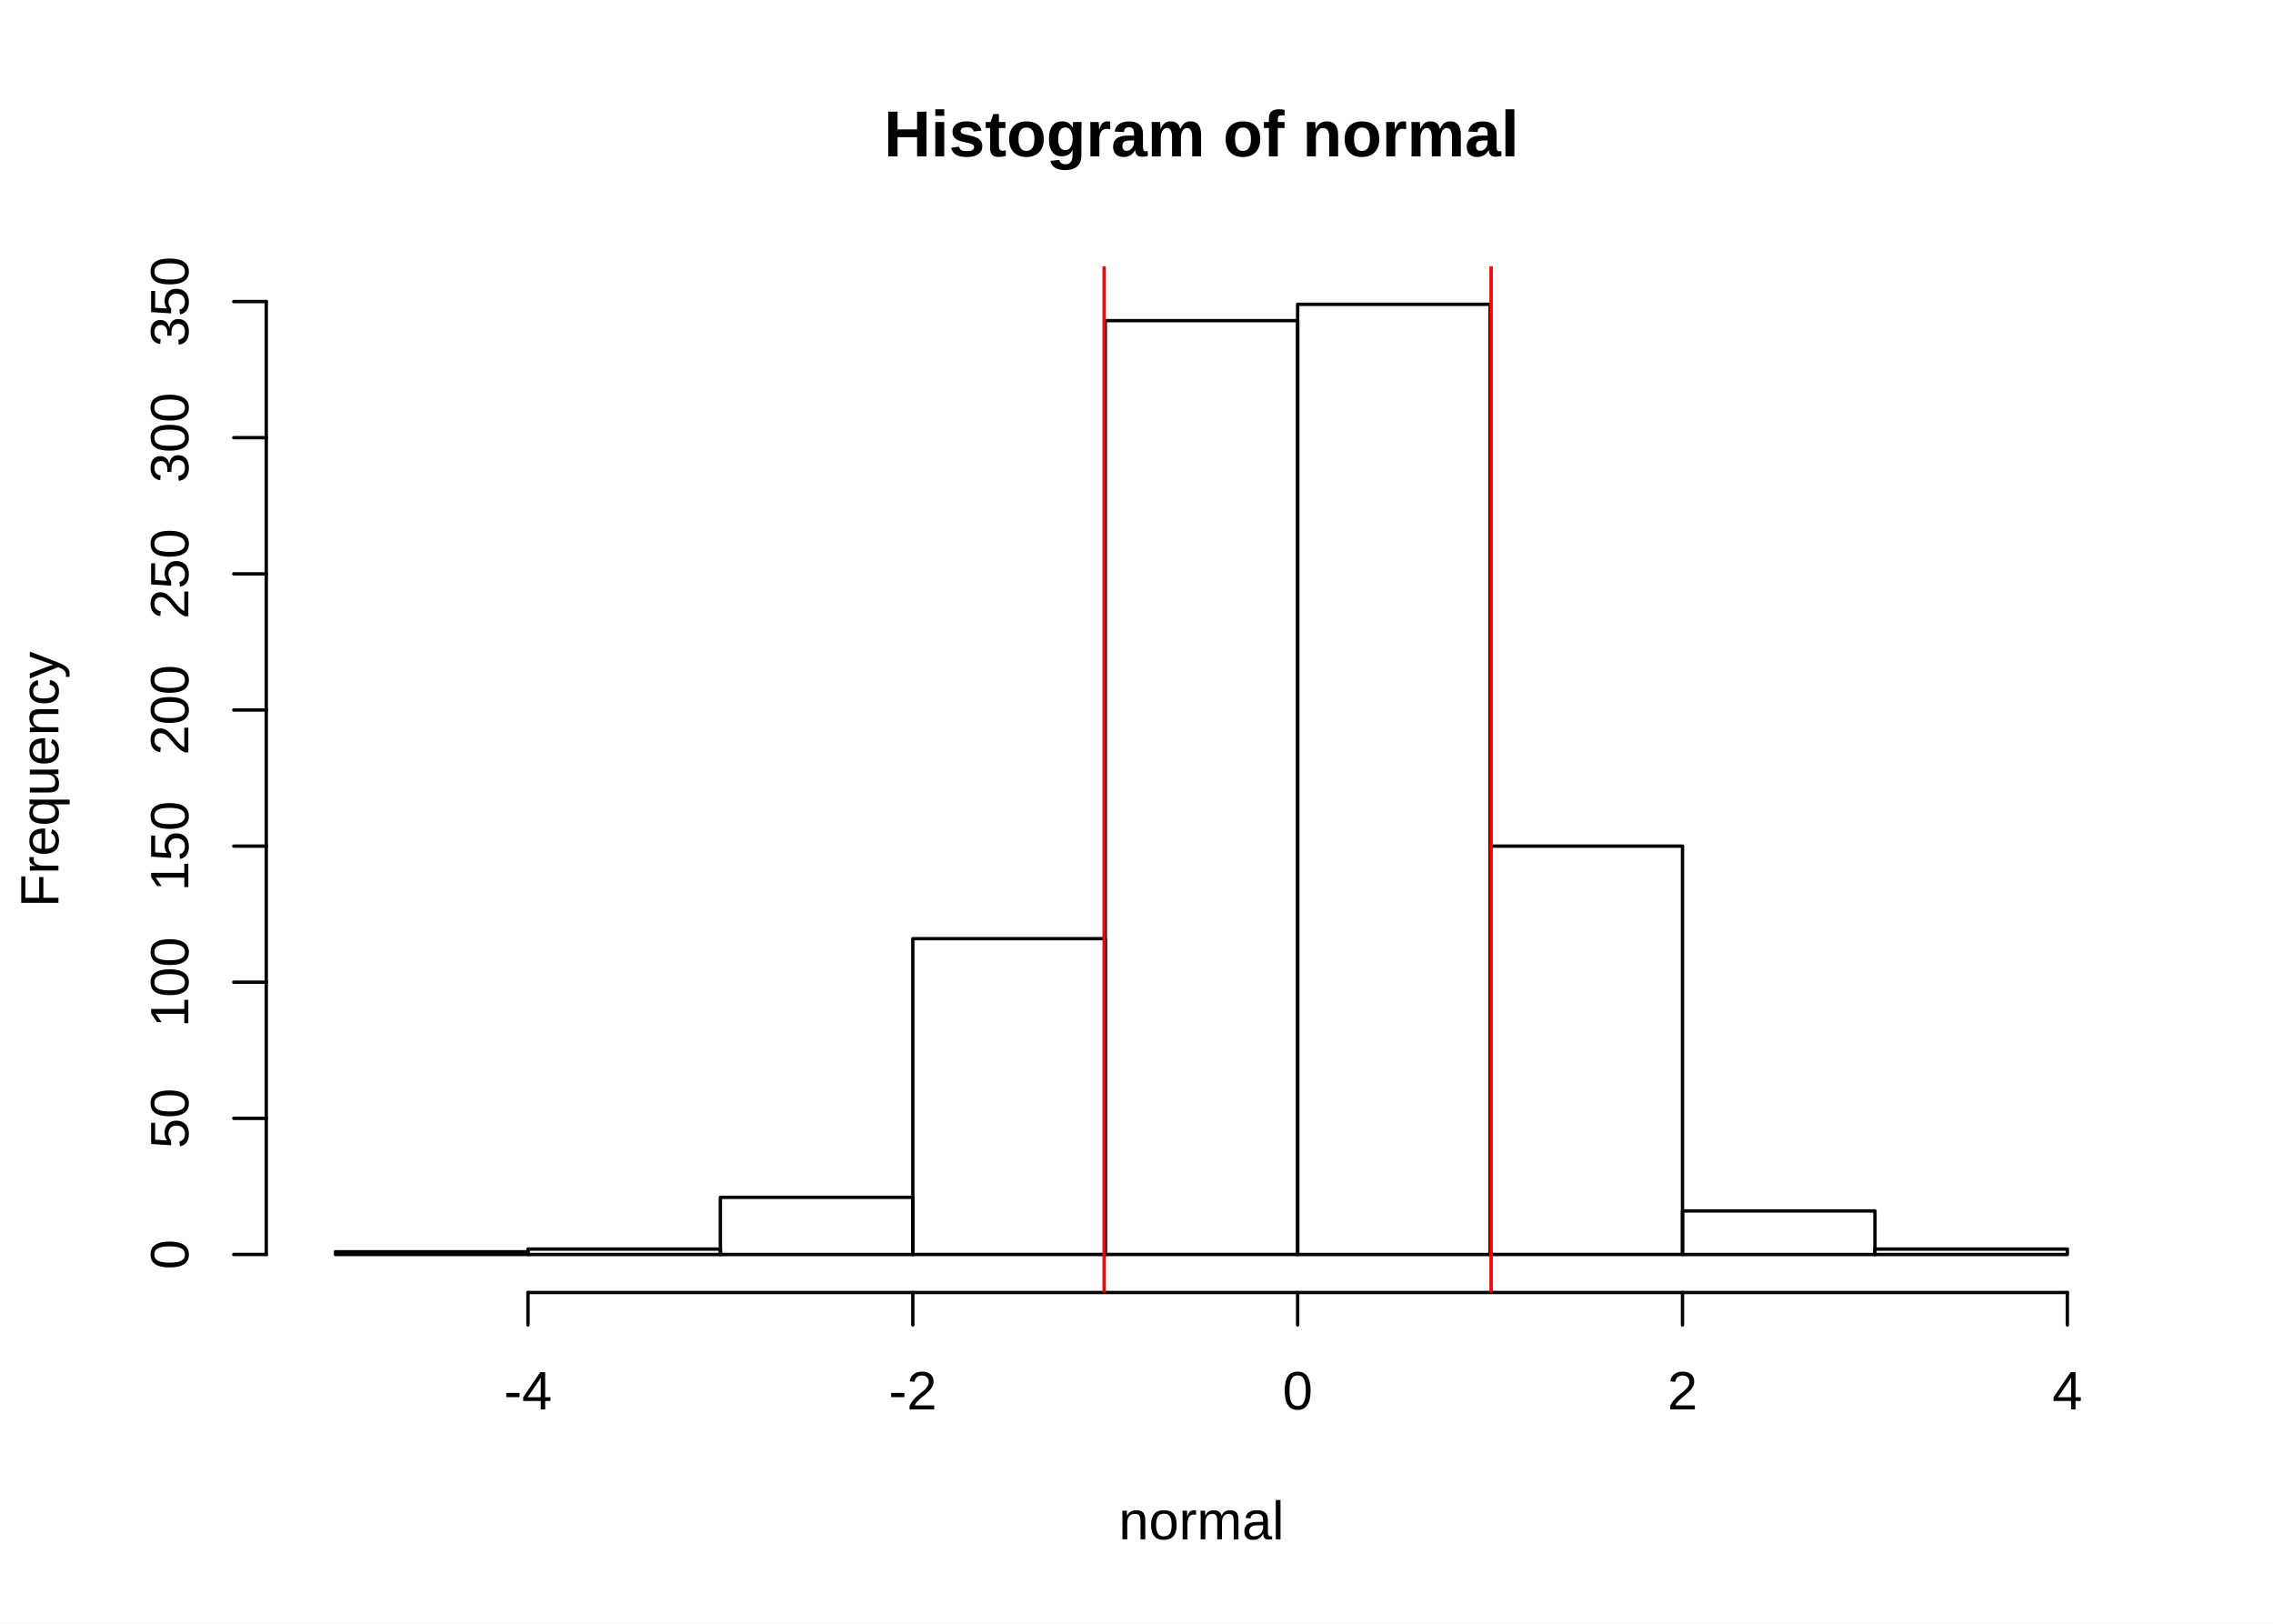
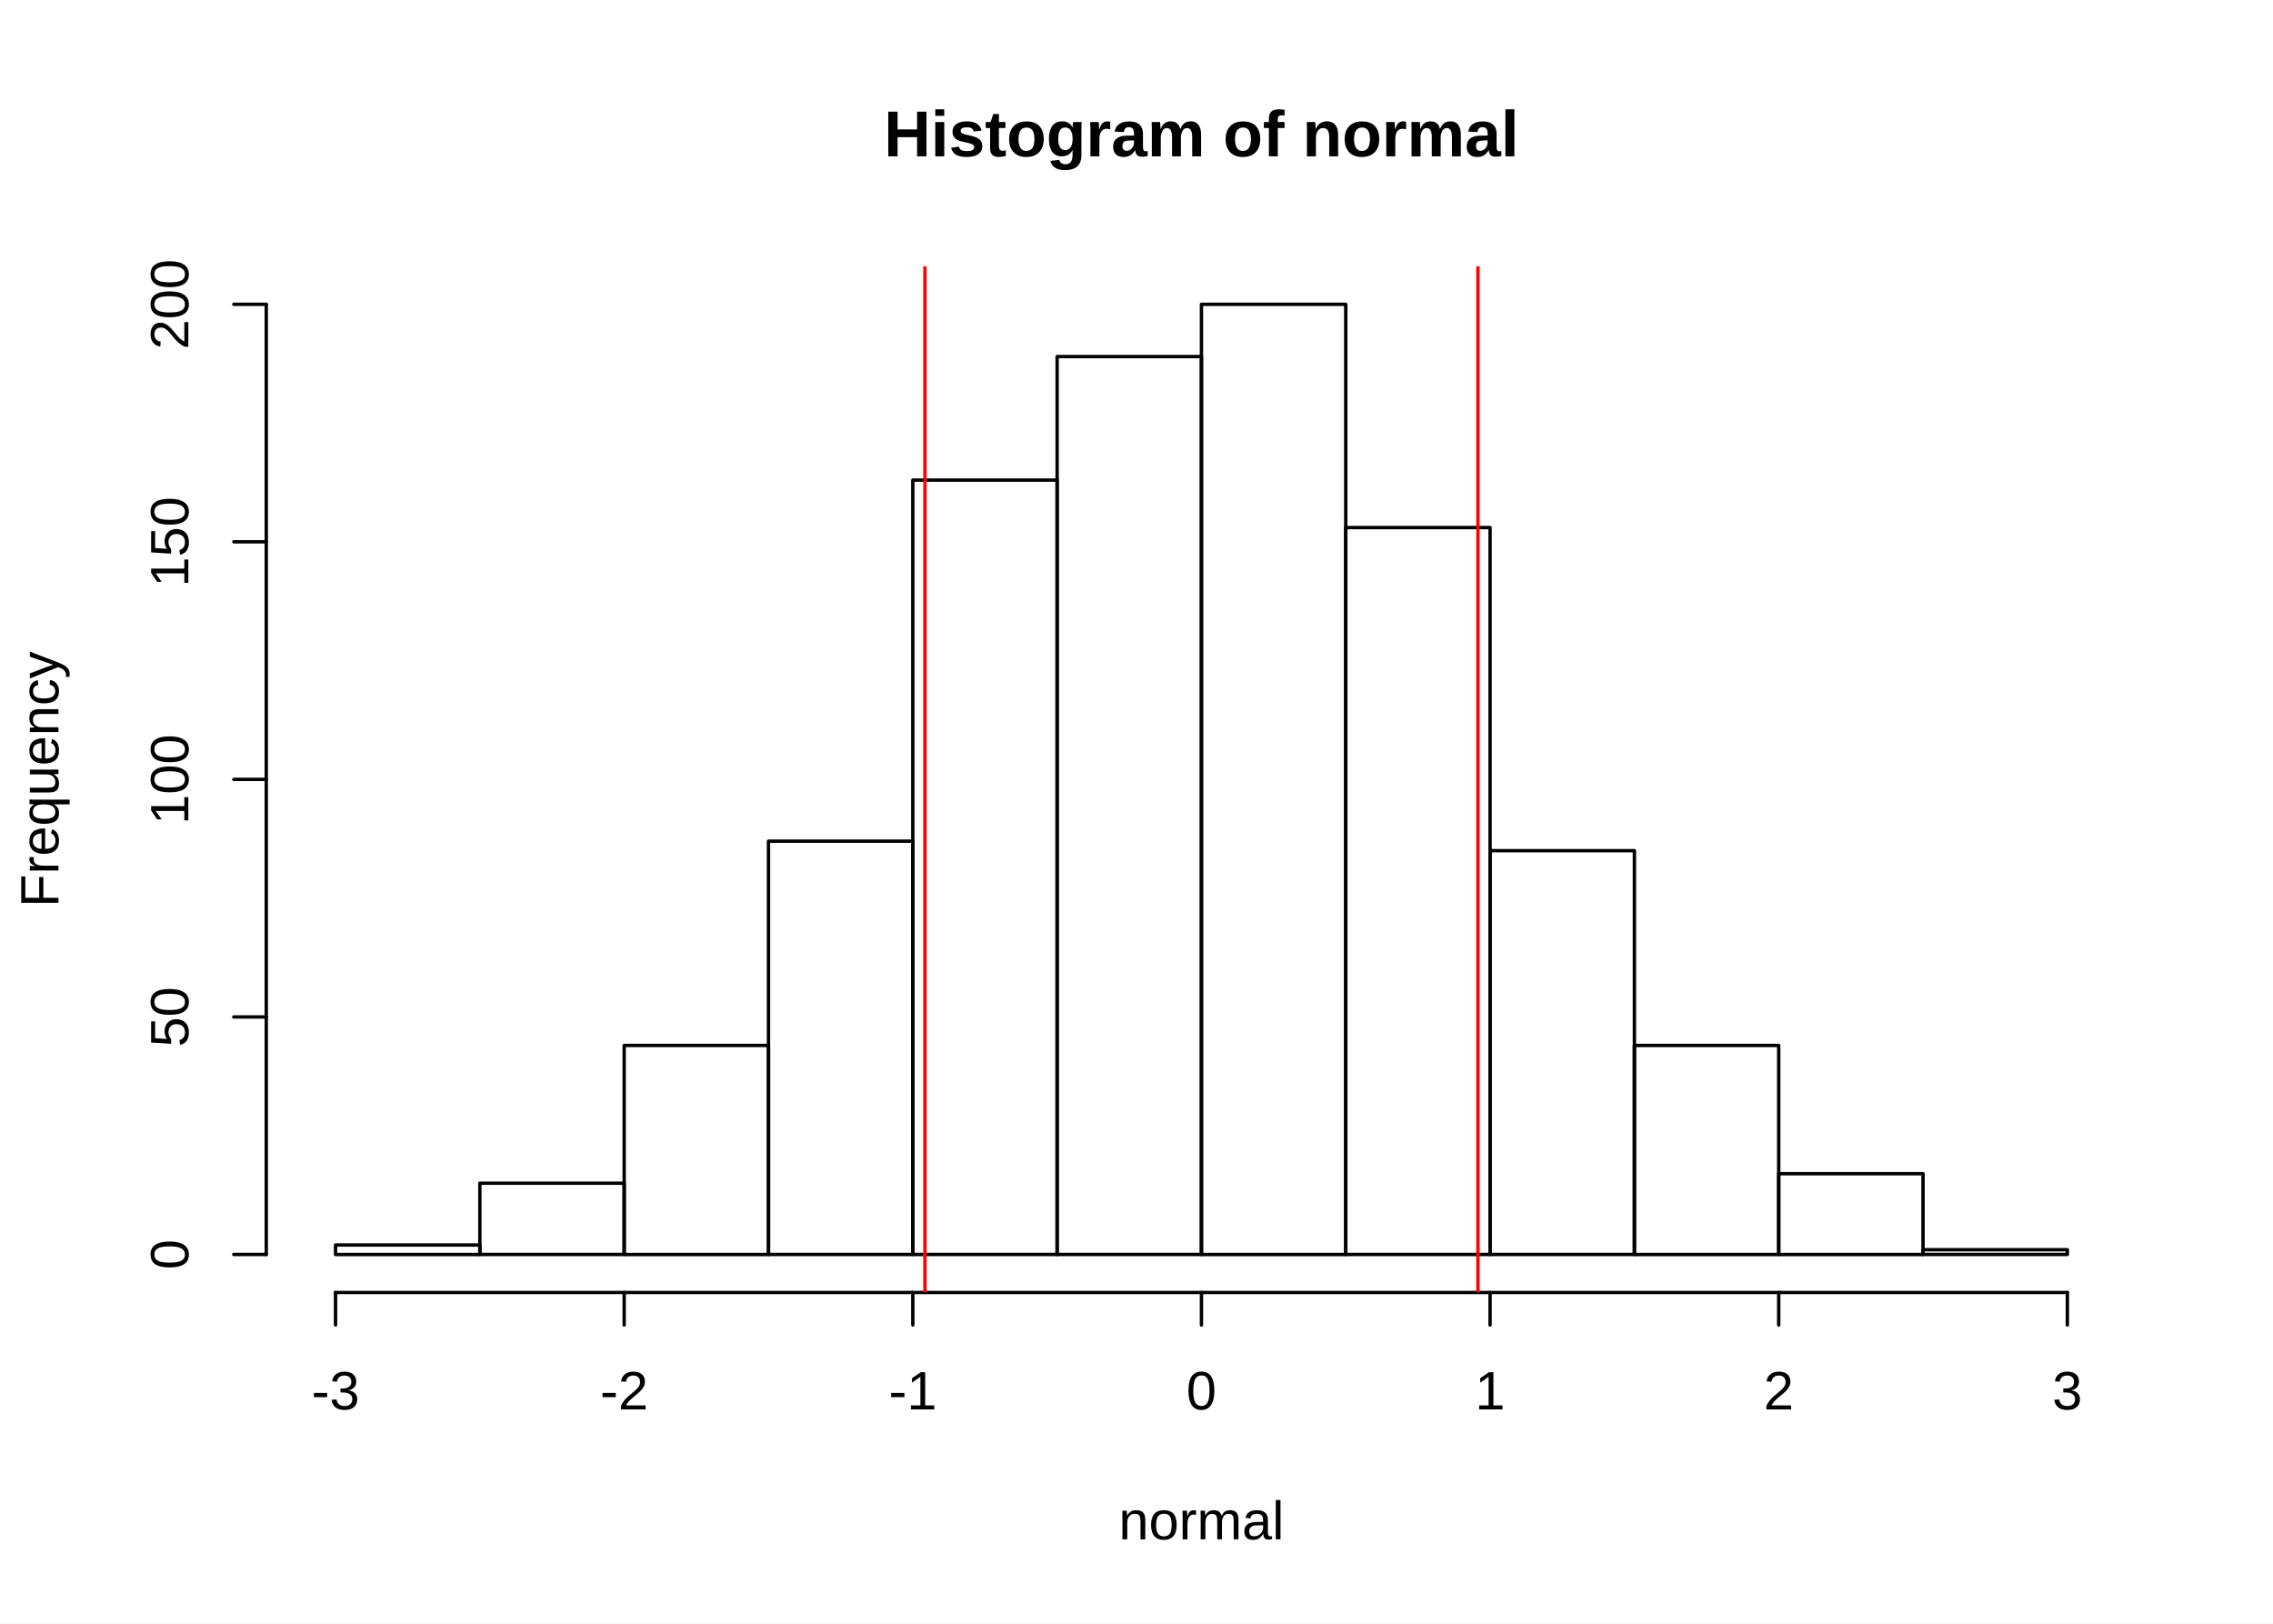
<svg xmlns="http://www.w3.org/2000/svg" viewBox="0 0 504.00 360.00">
  <defs>
    <style type="text/css">
    line, polyline, polygon, path, rect, circle {
      fill: none;
      stroke: #000000;
      stroke-linecap: round;
      stroke-linejoin: round;
      stroke-miterlimit: 10.00;
    }
  </style>
  </defs>
  <rect width="100%" height="100%" style="stroke: none; fill: #FFFFFF;" />
  <text x="195.99" y="34.67" style="font-size: 14.40px; font-weight: bold; font-family: Arial;" textLength="140.81px" lengthAdjust="spacingAndGlyphs">Histogram of normal</text>
  <text x="248.06" y="341.28" style="font-size: 12.00px; font-family: Arial;" textLength="36.68px" lengthAdjust="spacingAndGlyphs">normal</text>
  <text transform="translate(12.96,201.15) rotate(-90)" style="font-size: 12.00px; font-family: Arial;" textLength="56.70px" lengthAdjust="spacingAndGlyphs">Frequency</text>
-   <line x1="117.07" y1="286.56" x2="458.40" y2="286.56" style="stroke-width: 0.75;" />
-   <line x1="117.07" y1="286.56" x2="117.07" y2="293.76" style="stroke-width: 0.75;" />
+   <line x1="74.40" y1="286.56" x2="458.40" y2="286.56" style="stroke-width: 0.75;" />
+   <line x1="74.40" y1="286.56" x2="74.40" y2="293.76" style="stroke-width: 0.75;" />
+   <line x1="138.40" y1="286.56" x2="138.40" y2="293.76" style="stroke-width: 0.75;" />
  <line x1="202.40" y1="286.56" x2="202.40" y2="293.76" style="stroke-width: 0.75;" />
-   <line x1="287.73" y1="286.56" x2="287.73" y2="293.76" style="stroke-width: 0.75;" />
-   <line x1="373.07" y1="286.56" x2="373.07" y2="293.76" style="stroke-width: 0.75;" />
+   <line x1="266.40" y1="286.56" x2="266.40" y2="293.76" style="stroke-width: 0.75;" />
+   <line x1="330.40" y1="286.56" x2="330.40" y2="293.76" style="stroke-width: 0.75;" />
+   <line x1="394.40" y1="286.56" x2="394.40" y2="293.76" style="stroke-width: 0.75;" />
  <line x1="458.40" y1="286.56" x2="458.40" y2="293.76" style="stroke-width: 0.75;" />
-   <text x="111.73" y="312.48" style="font-size: 12.00px; font-family: Arial;" textLength="10.67px" lengthAdjust="spacingAndGlyphs">-4</text>
-   <text x="197.07" y="312.48" style="font-size: 12.00px; font-family: Arial;" textLength="10.67px" lengthAdjust="spacingAndGlyphs">-2</text>
-   <text x="284.40" y="312.48" style="font-size: 12.00px; font-family: Arial;" textLength="6.67px" lengthAdjust="spacingAndGlyphs">0</text>
-   <text x="369.73" y="312.48" style="font-size: 12.00px; font-family: Arial;" textLength="6.67px" lengthAdjust="spacingAndGlyphs">2</text>
-   <text x="455.06" y="312.48" style="font-size: 12.00px; font-family: Arial;" textLength="6.67px" lengthAdjust="spacingAndGlyphs">4</text>
-   <line x1="59.04" y1="278.13" x2="59.04" y2="66.86" style="stroke-width: 0.75;" />
+   <text x="69.07" y="312.48" style="font-size: 12.00px; font-family: Arial;" textLength="10.67px" lengthAdjust="spacingAndGlyphs">-3</text>
+   <text x="133.07" y="312.48" style="font-size: 12.00px; font-family: Arial;" textLength="10.67px" lengthAdjust="spacingAndGlyphs">-2</text>
+   <text x="197.07" y="312.48" style="font-size: 12.00px; font-family: Arial;" textLength="10.67px" lengthAdjust="spacingAndGlyphs">-1</text>
+   <text x="263.06" y="312.48" style="font-size: 12.00px; font-family: Arial;" textLength="6.67px" lengthAdjust="spacingAndGlyphs">0</text>
+   <text x="327.06" y="312.48" style="font-size: 12.00px; font-family: Arial;" textLength="6.67px" lengthAdjust="spacingAndGlyphs">1</text>
+   <text x="391.06" y="312.48" style="font-size: 12.00px; font-family: Arial;" textLength="6.67px" lengthAdjust="spacingAndGlyphs">2</text>
+   <text x="455.06" y="312.48" style="font-size: 12.00px; font-family: Arial;" textLength="6.67px" lengthAdjust="spacingAndGlyphs">3</text>
+   <line x1="59.04" y1="278.13" x2="59.04" y2="67.47" style="stroke-width: 0.75;" />
  <line x1="59.04" y1="278.13" x2="51.84" y2="278.13" style="stroke-width: 0.75;" />
-   <line x1="59.04" y1="247.95" x2="51.84" y2="247.95" style="stroke-width: 0.75;" />
-   <line x1="59.04" y1="217.77" x2="51.84" y2="217.77" style="stroke-width: 0.75;" />
-   <line x1="59.04" y1="187.59" x2="51.84" y2="187.59" style="stroke-width: 0.75;" />
-   <line x1="59.04" y1="157.41" x2="51.84" y2="157.41" style="stroke-width: 0.75;" />
-   <line x1="59.04" y1="127.23" x2="51.84" y2="127.23" style="stroke-width: 0.75;" />
-   <line x1="59.04" y1="97.04" x2="51.84" y2="97.04" style="stroke-width: 0.75;" />
-   <line x1="59.04" y1="66.86" x2="51.84" y2="66.86" style="stroke-width: 0.75;" />
+   <line x1="59.04" y1="225.47" x2="51.84" y2="225.47" style="stroke-width: 0.75;" />
+   <line x1="59.04" y1="172.80" x2="51.84" y2="172.80" style="stroke-width: 0.75;" />
+   <line x1="59.04" y1="120.13" x2="51.84" y2="120.13" style="stroke-width: 0.75;" />
+   <line x1="59.04" y1="67.47" x2="51.84" y2="67.47" style="stroke-width: 0.75;" />
  <text transform="translate(41.76,281.47) rotate(-90)" style="font-size: 12.00px; font-family: Arial;" textLength="6.67px" lengthAdjust="spacingAndGlyphs">0</text>
-   <text transform="translate(41.76,254.63) rotate(-90)" style="font-size: 12.00px; font-family: Arial;" textLength="13.35px" lengthAdjust="spacingAndGlyphs">50</text>
-   <text transform="translate(41.76,227.78) rotate(-90)" style="font-size: 12.00px; font-family: Arial;" textLength="20.02px" lengthAdjust="spacingAndGlyphs">100</text>
-   <text transform="translate(41.76,197.60) rotate(-90)" style="font-size: 12.00px; font-family: Arial;" textLength="20.02px" lengthAdjust="spacingAndGlyphs">150</text>
-   <text transform="translate(41.76,167.42) rotate(-90)" style="font-size: 12.00px; font-family: Arial;" textLength="20.02px" lengthAdjust="spacingAndGlyphs">200</text>
-   <text transform="translate(41.76,137.24) rotate(-90)" style="font-size: 12.00px; font-family: Arial;" textLength="20.02px" lengthAdjust="spacingAndGlyphs">250</text>
-   <text transform="translate(41.76,107.06) rotate(-90)" style="font-size: 12.00px; font-family: Arial;" textLength="20.02px" lengthAdjust="spacingAndGlyphs">300</text>
-   <text transform="translate(41.76,76.87) rotate(-90)" style="font-size: 12.00px; font-family: Arial;" textLength="20.02px" lengthAdjust="spacingAndGlyphs">350</text>
+   <text transform="translate(41.76,232.14) rotate(-90)" style="font-size: 12.00px; font-family: Arial;" textLength="13.35px" lengthAdjust="spacingAndGlyphs">50</text>
+   <text transform="translate(41.76,182.81) rotate(-90)" style="font-size: 12.00px; font-family: Arial;" textLength="20.02px" lengthAdjust="spacingAndGlyphs">100</text>
+   <text transform="translate(41.76,130.14) rotate(-90)" style="font-size: 12.00px; font-family: Arial;" textLength="20.02px" lengthAdjust="spacingAndGlyphs">150</text>
+   <text transform="translate(41.76,77.48) rotate(-90)" style="font-size: 12.00px; font-family: Arial;" textLength="20.02px" lengthAdjust="spacingAndGlyphs">200</text>
  <defs>
    <clipPath id="cpNTkuMDR8NDczLjc2fDI4Ni41Nnw1OS4wNA==">
      <rect x="59.04" y="59.04" width="414.72" height="227.52" />
    </clipPath>
  </defs>
-   <rect x="74.40" y="277.53" width="42.67" height="0.60" style="stroke-width: 0.75;" clip-path="url(#cpNTkuMDR8NDczLjc2fDI4Ni41Nnw1OS4wNA==)" />
-   <rect x="117.07" y="276.93" width="42.67" height="1.21" style="stroke-width: 0.75;" clip-path="url(#cpNTkuMDR8NDczLjc2fDI4Ni41Nnw1OS4wNA==)" />
-   <rect x="159.73" y="265.46" width="42.67" height="12.68" style="stroke-width: 0.75;" clip-path="url(#cpNTkuMDR8NDczLjc2fDI4Ni41Nnw1OS4wNA==)" />
-   <rect x="202.40" y="208.11" width="42.67" height="70.02" style="stroke-width: 0.75;" clip-path="url(#cpNTkuMDR8NDczLjc2fDI4Ni41Nnw1OS4wNA==)" />
-   <rect x="245.07" y="71.09" width="42.67" height="207.04" style="stroke-width: 0.75;" clip-path="url(#cpNTkuMDR8NDczLjc2fDI4Ni41Nnw1OS4wNA==)" />
-   <rect x="287.73" y="67.47" width="42.67" height="210.67" style="stroke-width: 0.75;" clip-path="url(#cpNTkuMDR8NDczLjc2fDI4Ni41Nnw1OS4wNA==)" />
-   <rect x="330.40" y="187.59" width="42.67" height="90.54" style="stroke-width: 0.75;" clip-path="url(#cpNTkuMDR8NDczLjc2fDI4Ni41Nnw1OS4wNA==)" />
-   <rect x="373.07" y="268.48" width="42.67" height="9.66" style="stroke-width: 0.75;" clip-path="url(#cpNTkuMDR8NDczLjc2fDI4Ni41Nnw1OS4wNA==)" />
-   <rect x="415.73" y="276.93" width="42.67" height="1.21" style="stroke-width: 0.75;" clip-path="url(#cpNTkuMDR8NDczLjc2fDI4Ni41Nnw1OS4wNA==)" />
-   <line x1="330.63" y1="286.56" x2="330.63" y2="59.04" style="stroke-width: 0.75; stroke: #FF0000;" clip-path="url(#cpNTkuMDR8NDczLjc2fDI4Ni41Nnw1OS4wNA==)" />
-   <line x1="244.83" y1="286.56" x2="244.83" y2="59.04" style="stroke-width: 0.75; stroke: #FF0000;" clip-path="url(#cpNTkuMDR8NDczLjc2fDI4Ni41Nnw1OS4wNA==)" />
+   <rect x="74.40" y="276.03" width="32.00" height="2.11" style="stroke-width: 0.75;" clip-path="url(#cpNTkuMDR8NDczLjc2fDI4Ni41Nnw1OS4wNA==)" />
+   <rect x="106.40" y="262.33" width="32.00" height="15.80" style="stroke-width: 0.75;" clip-path="url(#cpNTkuMDR8NDczLjc2fDI4Ni41Nnw1OS4wNA==)" />
+   <rect x="138.40" y="231.79" width="32.00" height="46.35" style="stroke-width: 0.75;" clip-path="url(#cpNTkuMDR8NDczLjc2fDI4Ni41Nnw1OS4wNA==)" />
+   <rect x="170.40" y="186.49" width="32.00" height="91.64" style="stroke-width: 0.75;" clip-path="url(#cpNTkuMDR8NDczLjc2fDI4Ni41Nnw1OS4wNA==)" />
+   <rect x="202.40" y="106.44" width="32.00" height="171.69" style="stroke-width: 0.75;" clip-path="url(#cpNTkuMDR8NDczLjc2fDI4Ni41Nnw1OS4wNA==)" />
+   <rect x="234.40" y="79.05" width="32.00" height="199.08" style="stroke-width: 0.75;" clip-path="url(#cpNTkuMDR8NDczLjc2fDI4Ni41Nnw1OS4wNA==)" />
+   <rect x="266.40" y="67.47" width="32.00" height="210.67" style="stroke-width: 0.75;" clip-path="url(#cpNTkuMDR8NDczLjc2fDI4Ni41Nnw1OS4wNA==)" />
+   <rect x="298.40" y="116.97" width="32.00" height="161.16" style="stroke-width: 0.75;" clip-path="url(#cpNTkuMDR8NDczLjc2fDI4Ni41Nnw1OS4wNA==)" />
+   <rect x="330.40" y="188.60" width="32.00" height="89.53" style="stroke-width: 0.75;" clip-path="url(#cpNTkuMDR8NDczLjc2fDI4Ni41Nnw1OS4wNA==)" />
+   <rect x="362.40" y="231.79" width="32.00" height="46.35" style="stroke-width: 0.75;" clip-path="url(#cpNTkuMDR8NDczLjc2fDI4Ni41Nnw1OS4wNA==)" />
+   <rect x="394.40" y="260.23" width="32.00" height="17.91" style="stroke-width: 0.75;" clip-path="url(#cpNTkuMDR8NDczLjc2fDI4Ni41Nnw1OS4wNA==)" />
+   <rect x="426.40" y="277.08" width="32.00" height="1.05" style="stroke-width: 0.75;" clip-path="url(#cpNTkuMDR8NDczLjc2fDI4Ni41Nnw1OS4wNA==)" />
+   <line x1="327.71" y1="286.56" x2="327.71" y2="59.04" style="stroke-width: 0.75; stroke: #FF0000;" clip-path="url(#cpNTkuMDR8NDczLjc2fDI4Ni41Nnw1OS4wNA==)" />
+   <line x1="205.09" y1="286.56" x2="205.09" y2="59.04" style="stroke-width: 0.75; stroke: #FF0000;" clip-path="url(#cpNTkuMDR8NDczLjc2fDI4Ni41Nnw1OS4wNA==)" />
</svg>
